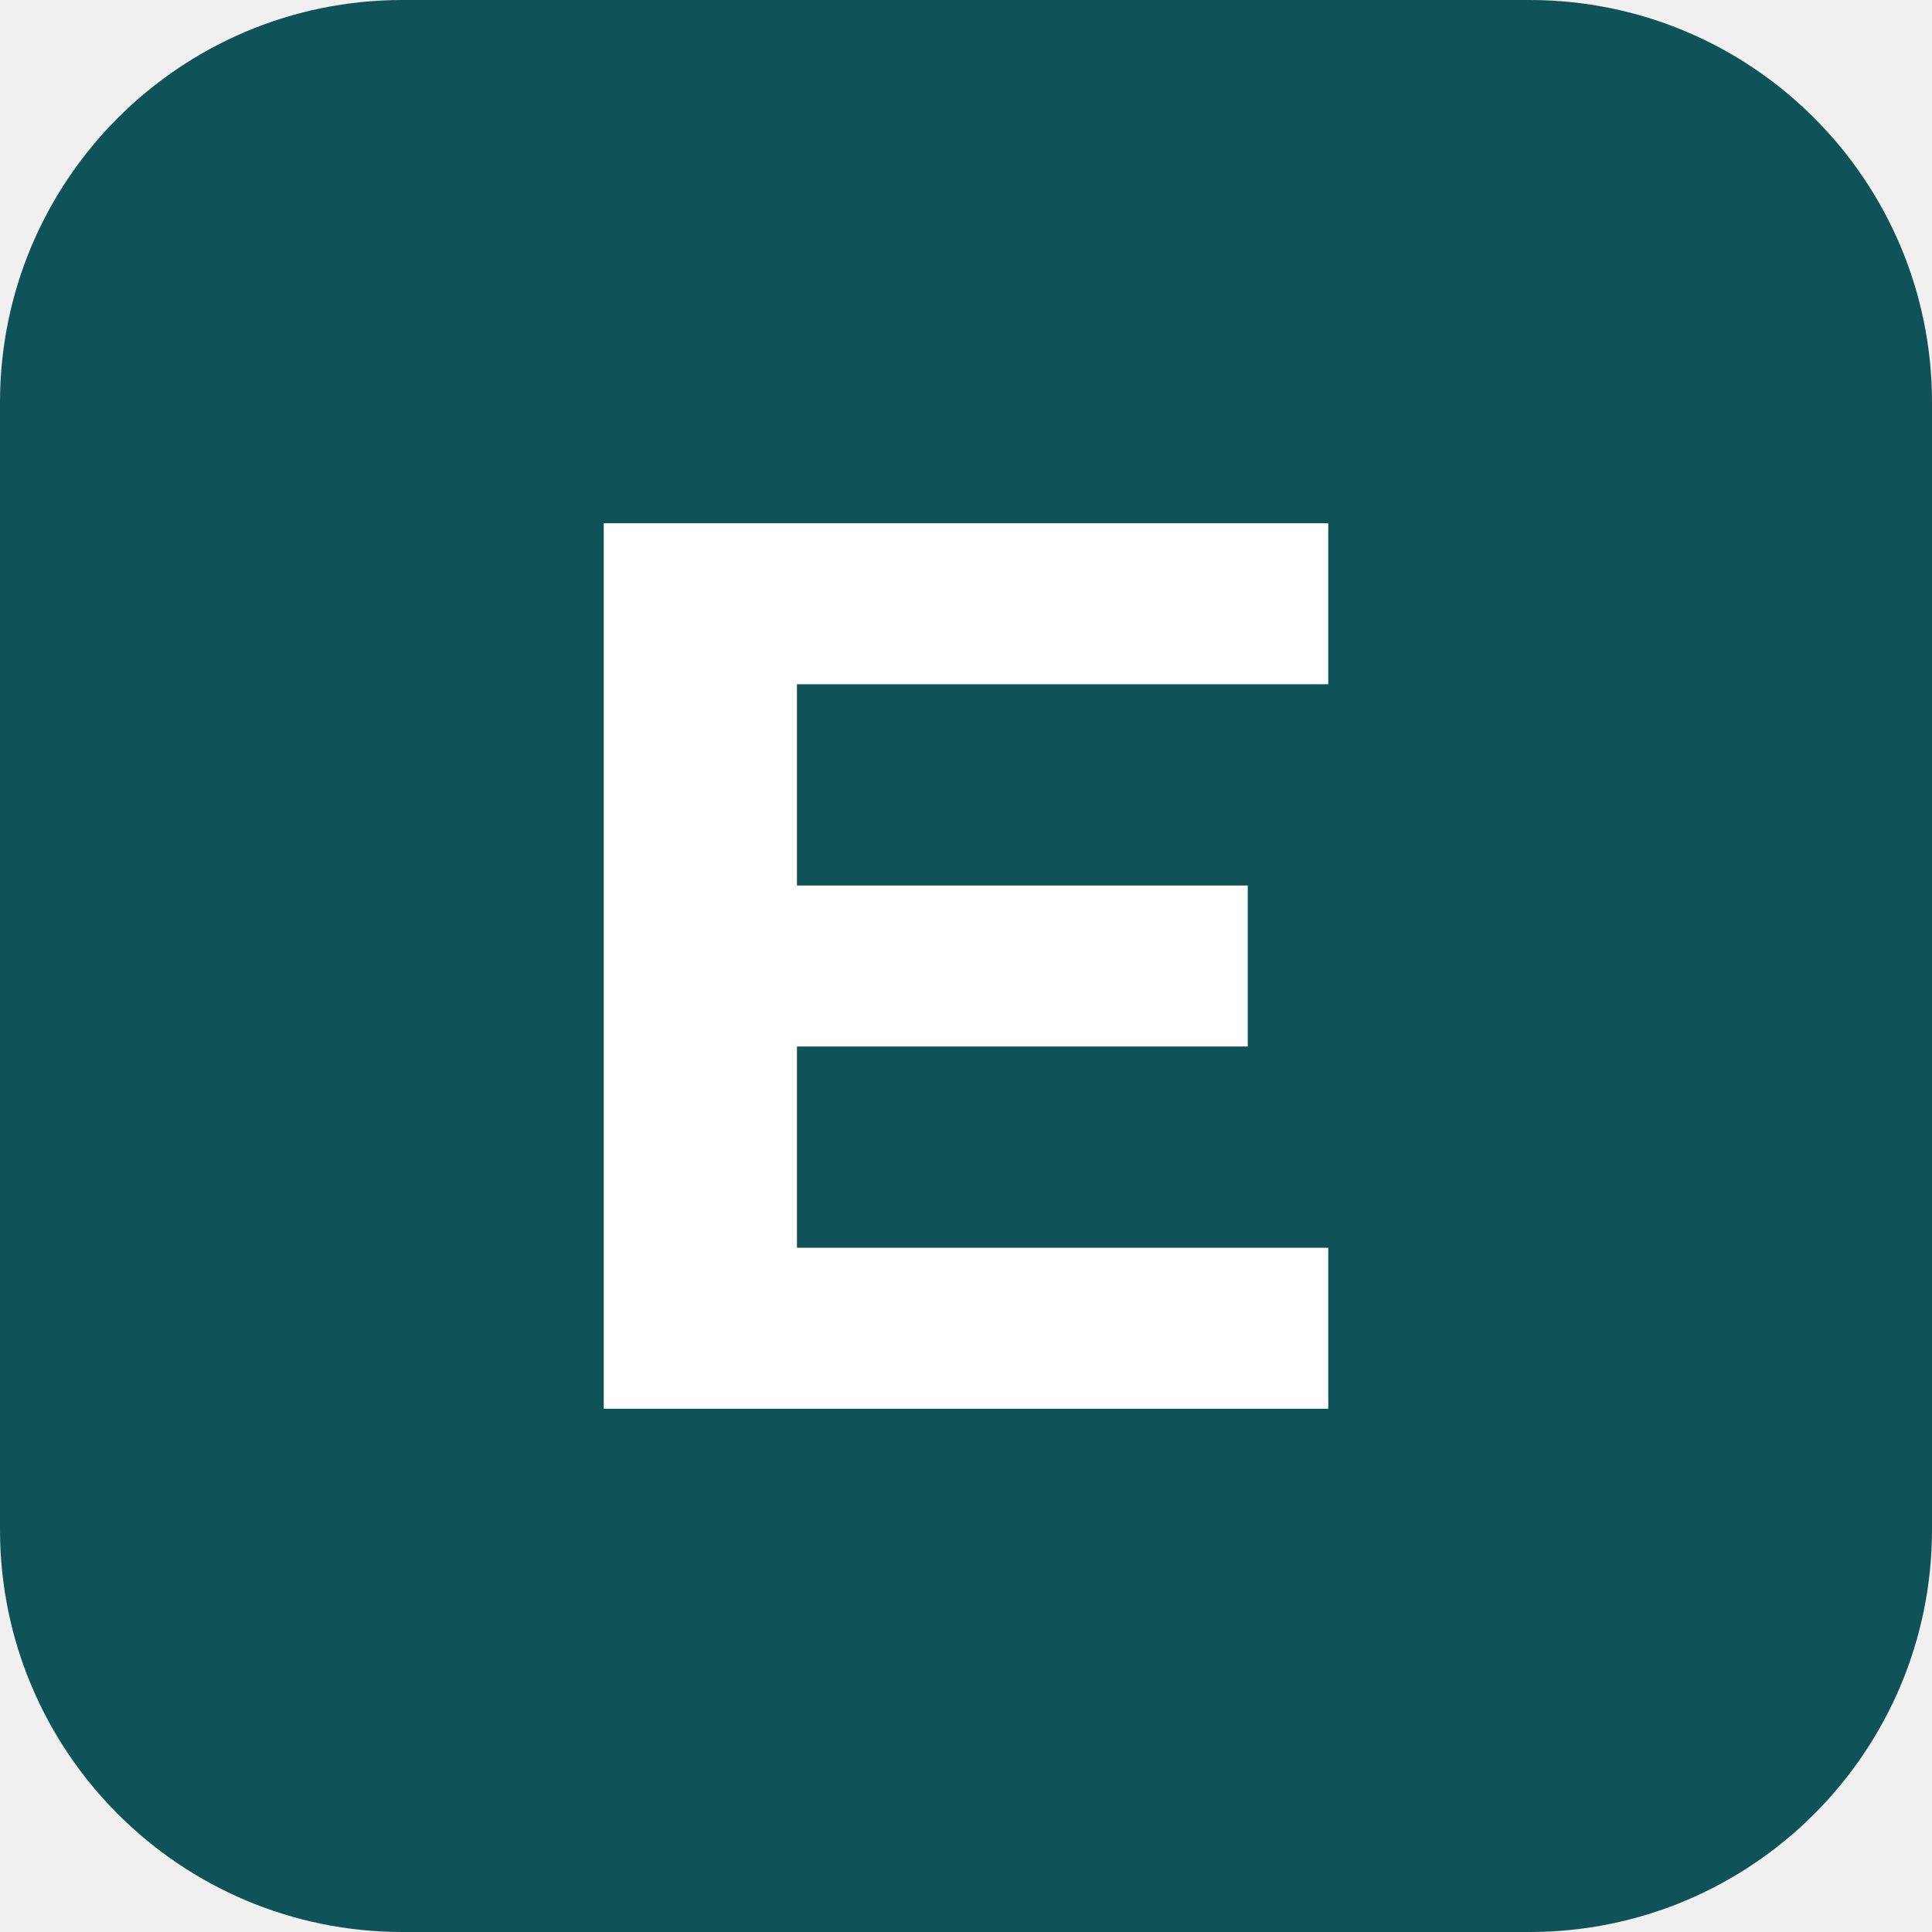
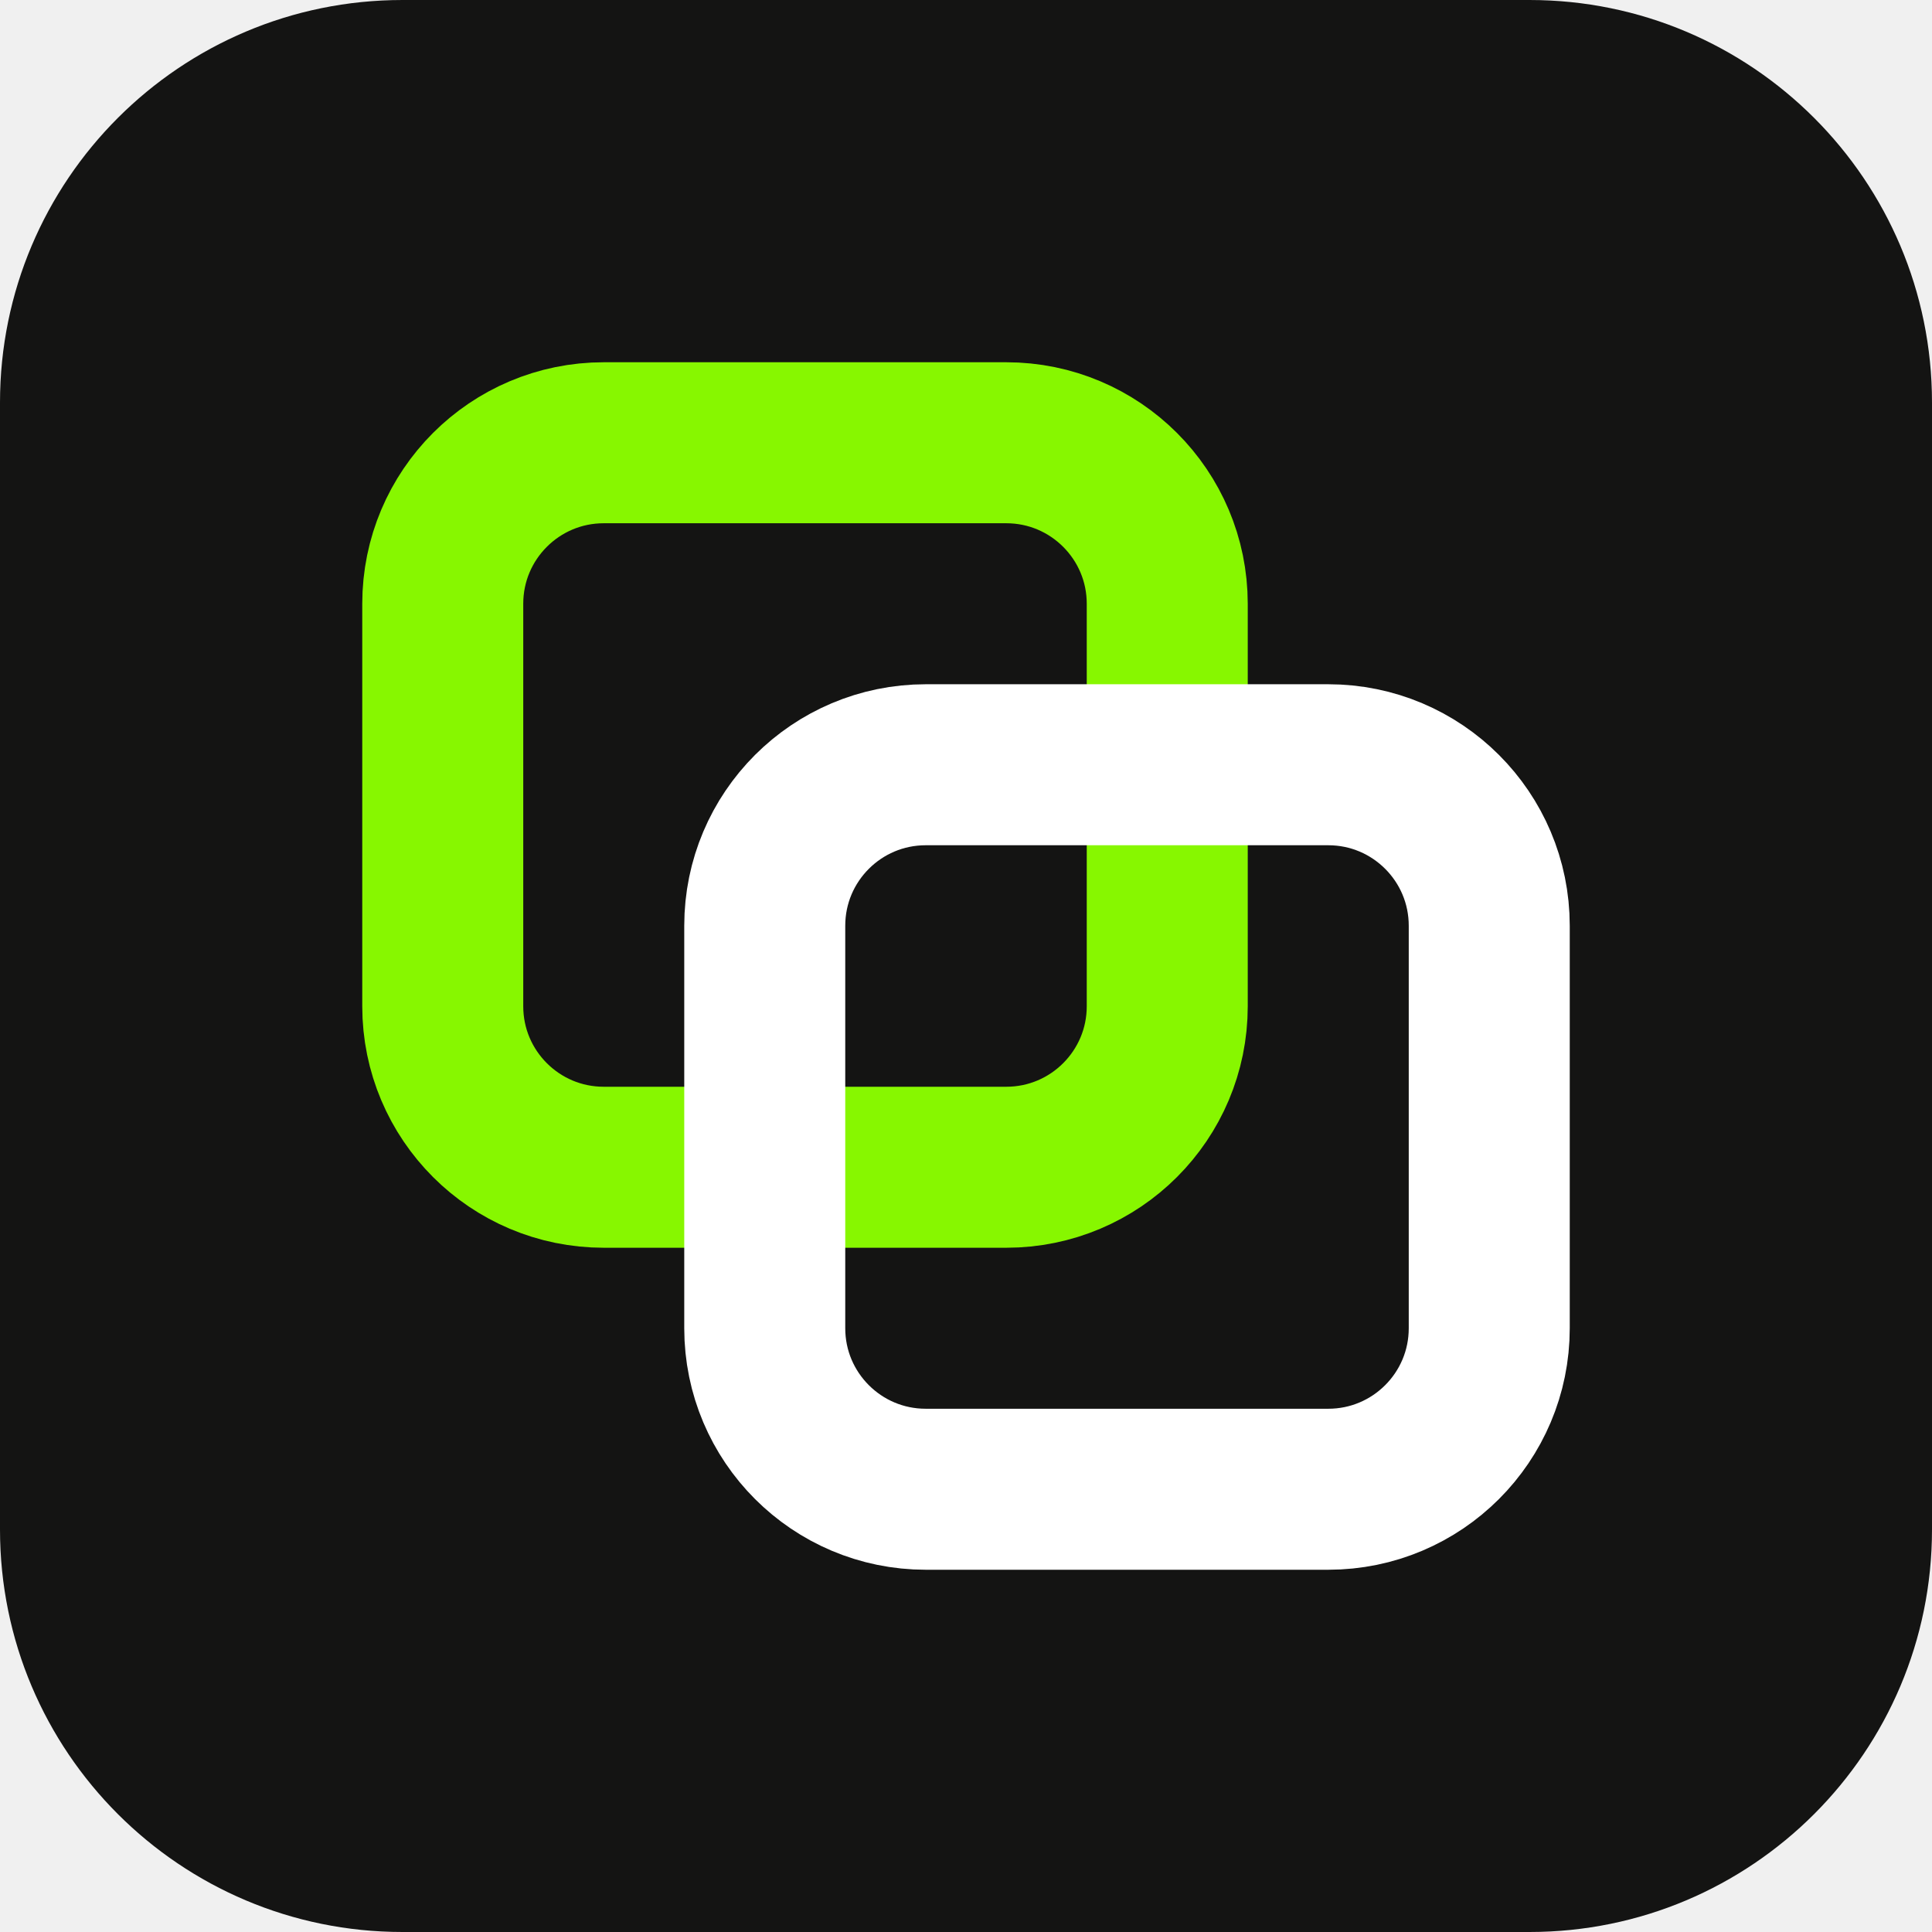
<svg xmlns="http://www.w3.org/2000/svg" viewBox="0 0 24 24">
-   <rect width="24" height="24" rx="5" fill="#0f5257" />
-   <path d="M7.5 6.5h9v2h-6.6v2.5h5.6v2H9.9v2.5h6.6v2h-9v-11z" fill="#ffffff" />
+   <rect width="24" height="24" rx="5" fill="#141413" />
+   <rect x="5.5" y="5.5" width="9" height="9" rx="2" fill="none" stroke="#87f700" stroke-width="2" />
+   <rect x="9.5" y="9.5" width="9" height="9" rx="2" fill="none" stroke="#ffffff" stroke-width="2" />
</svg>
